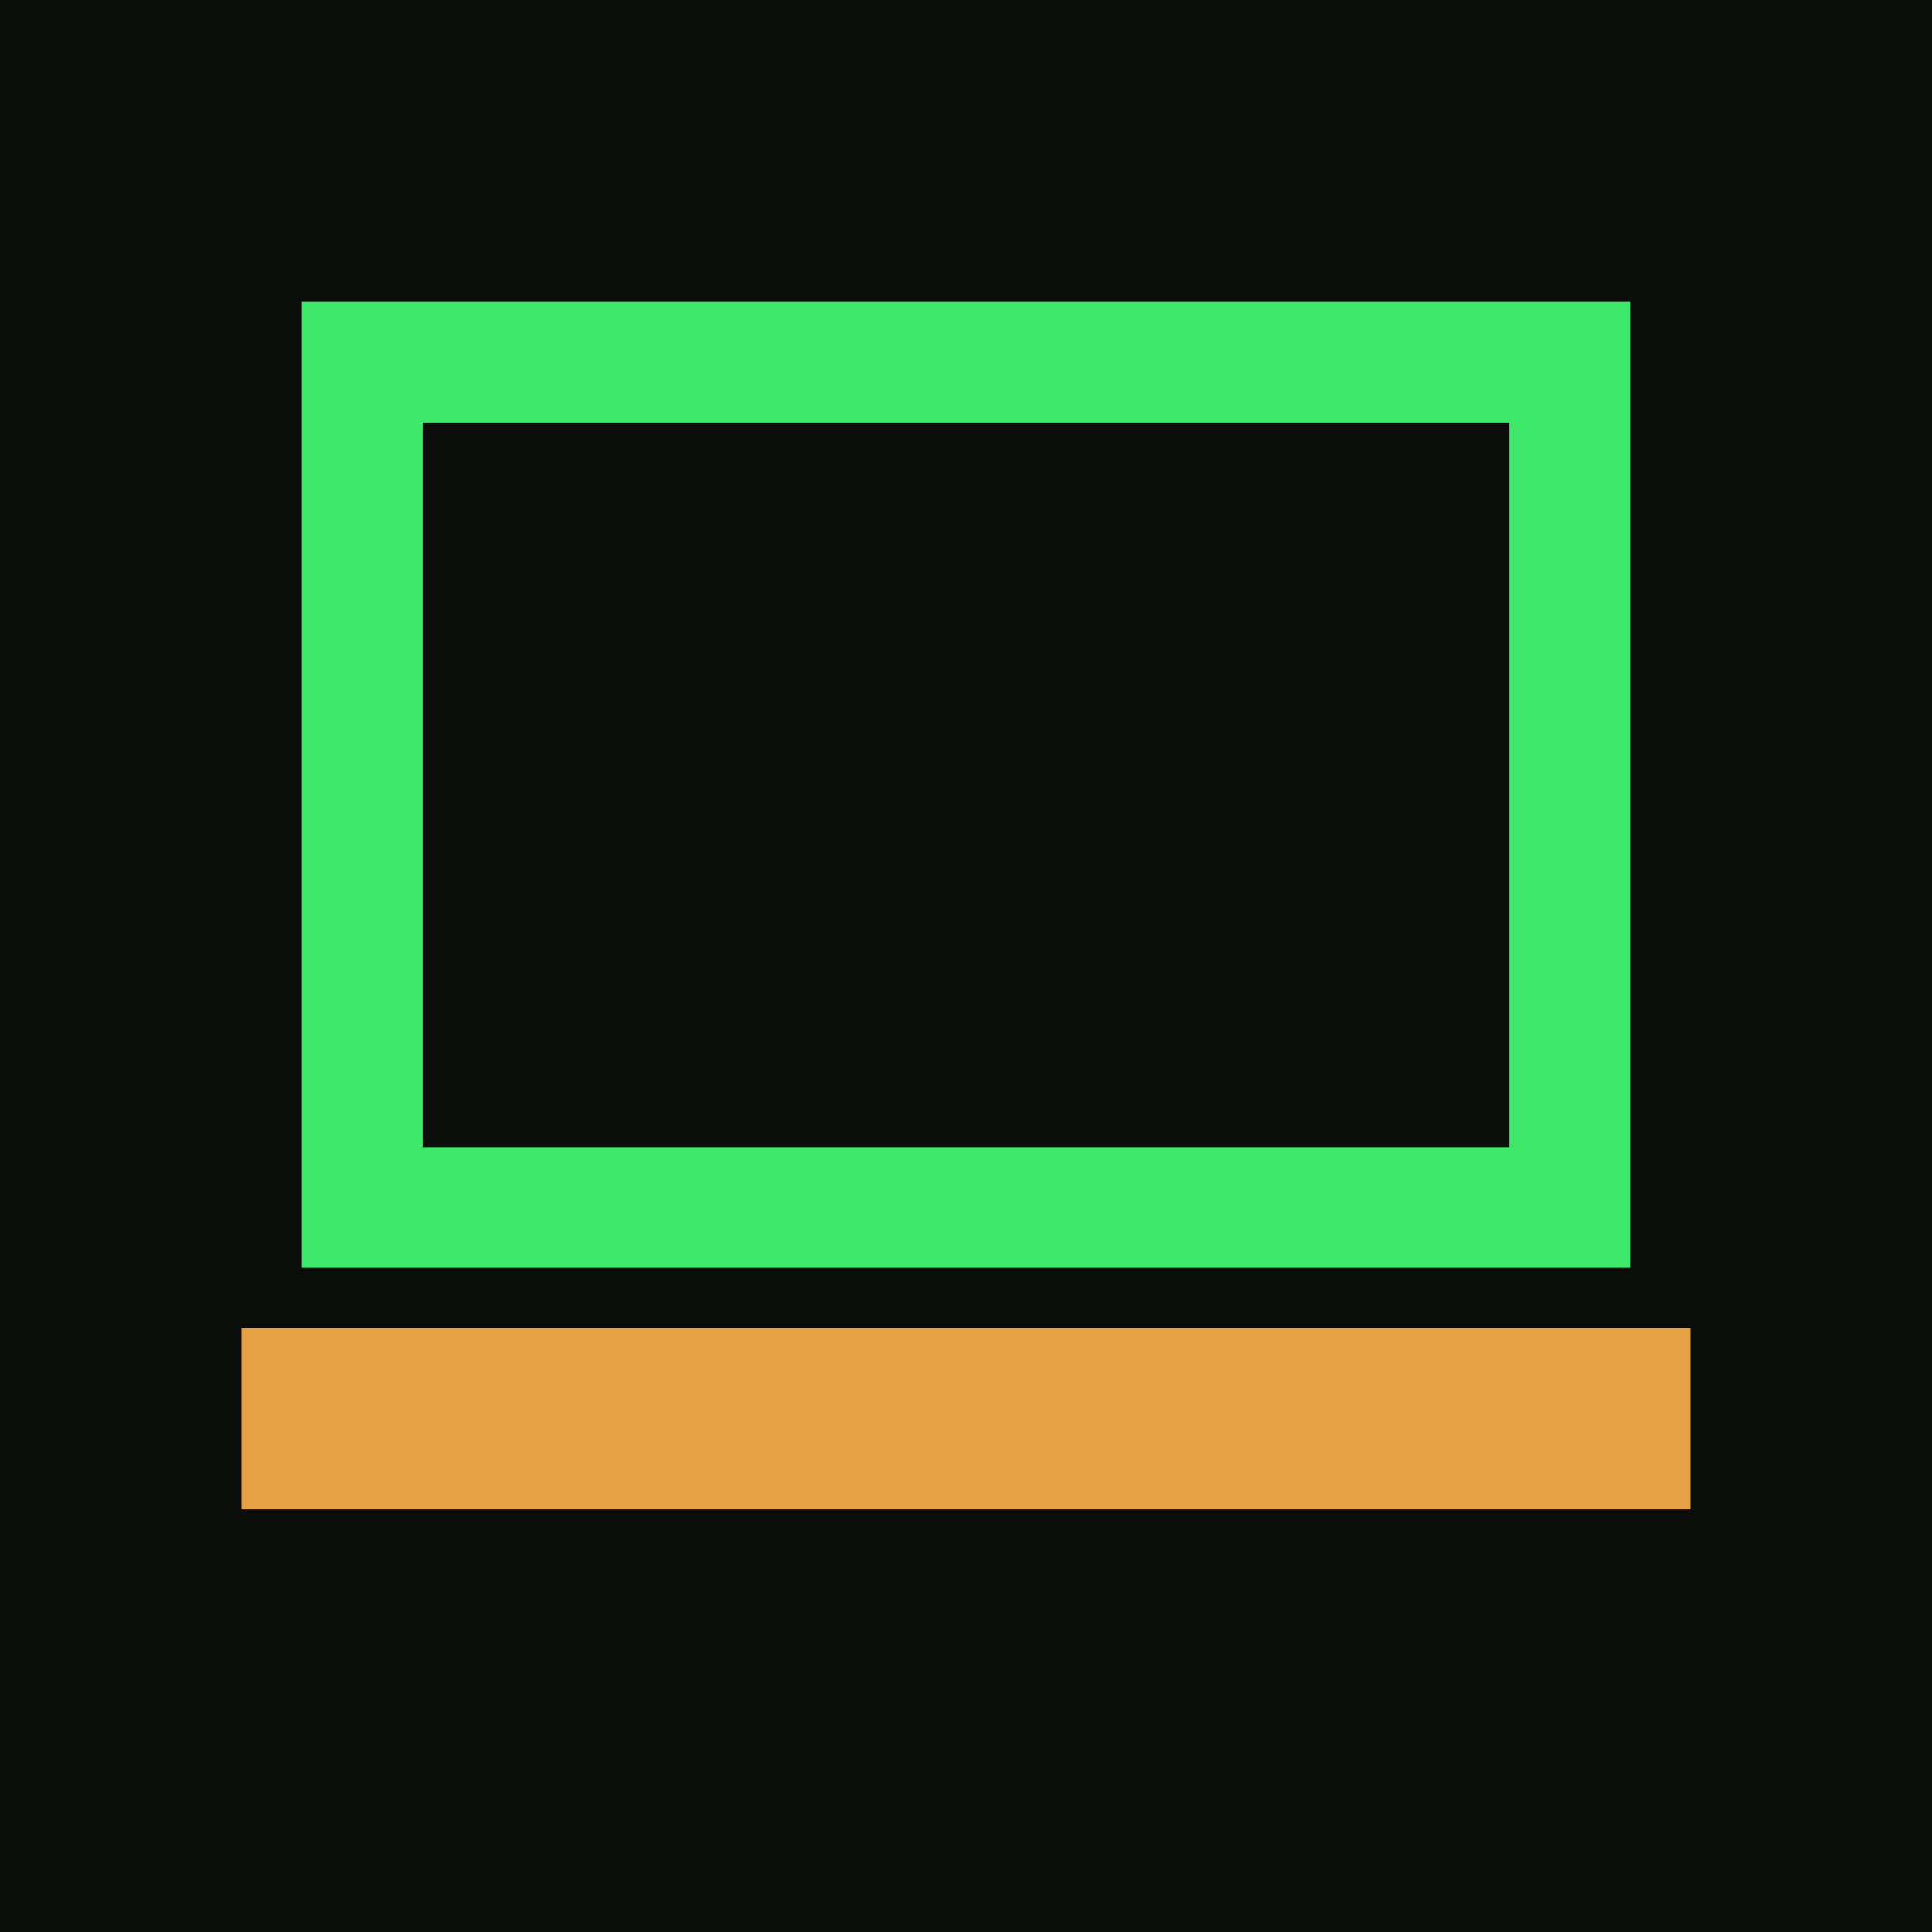
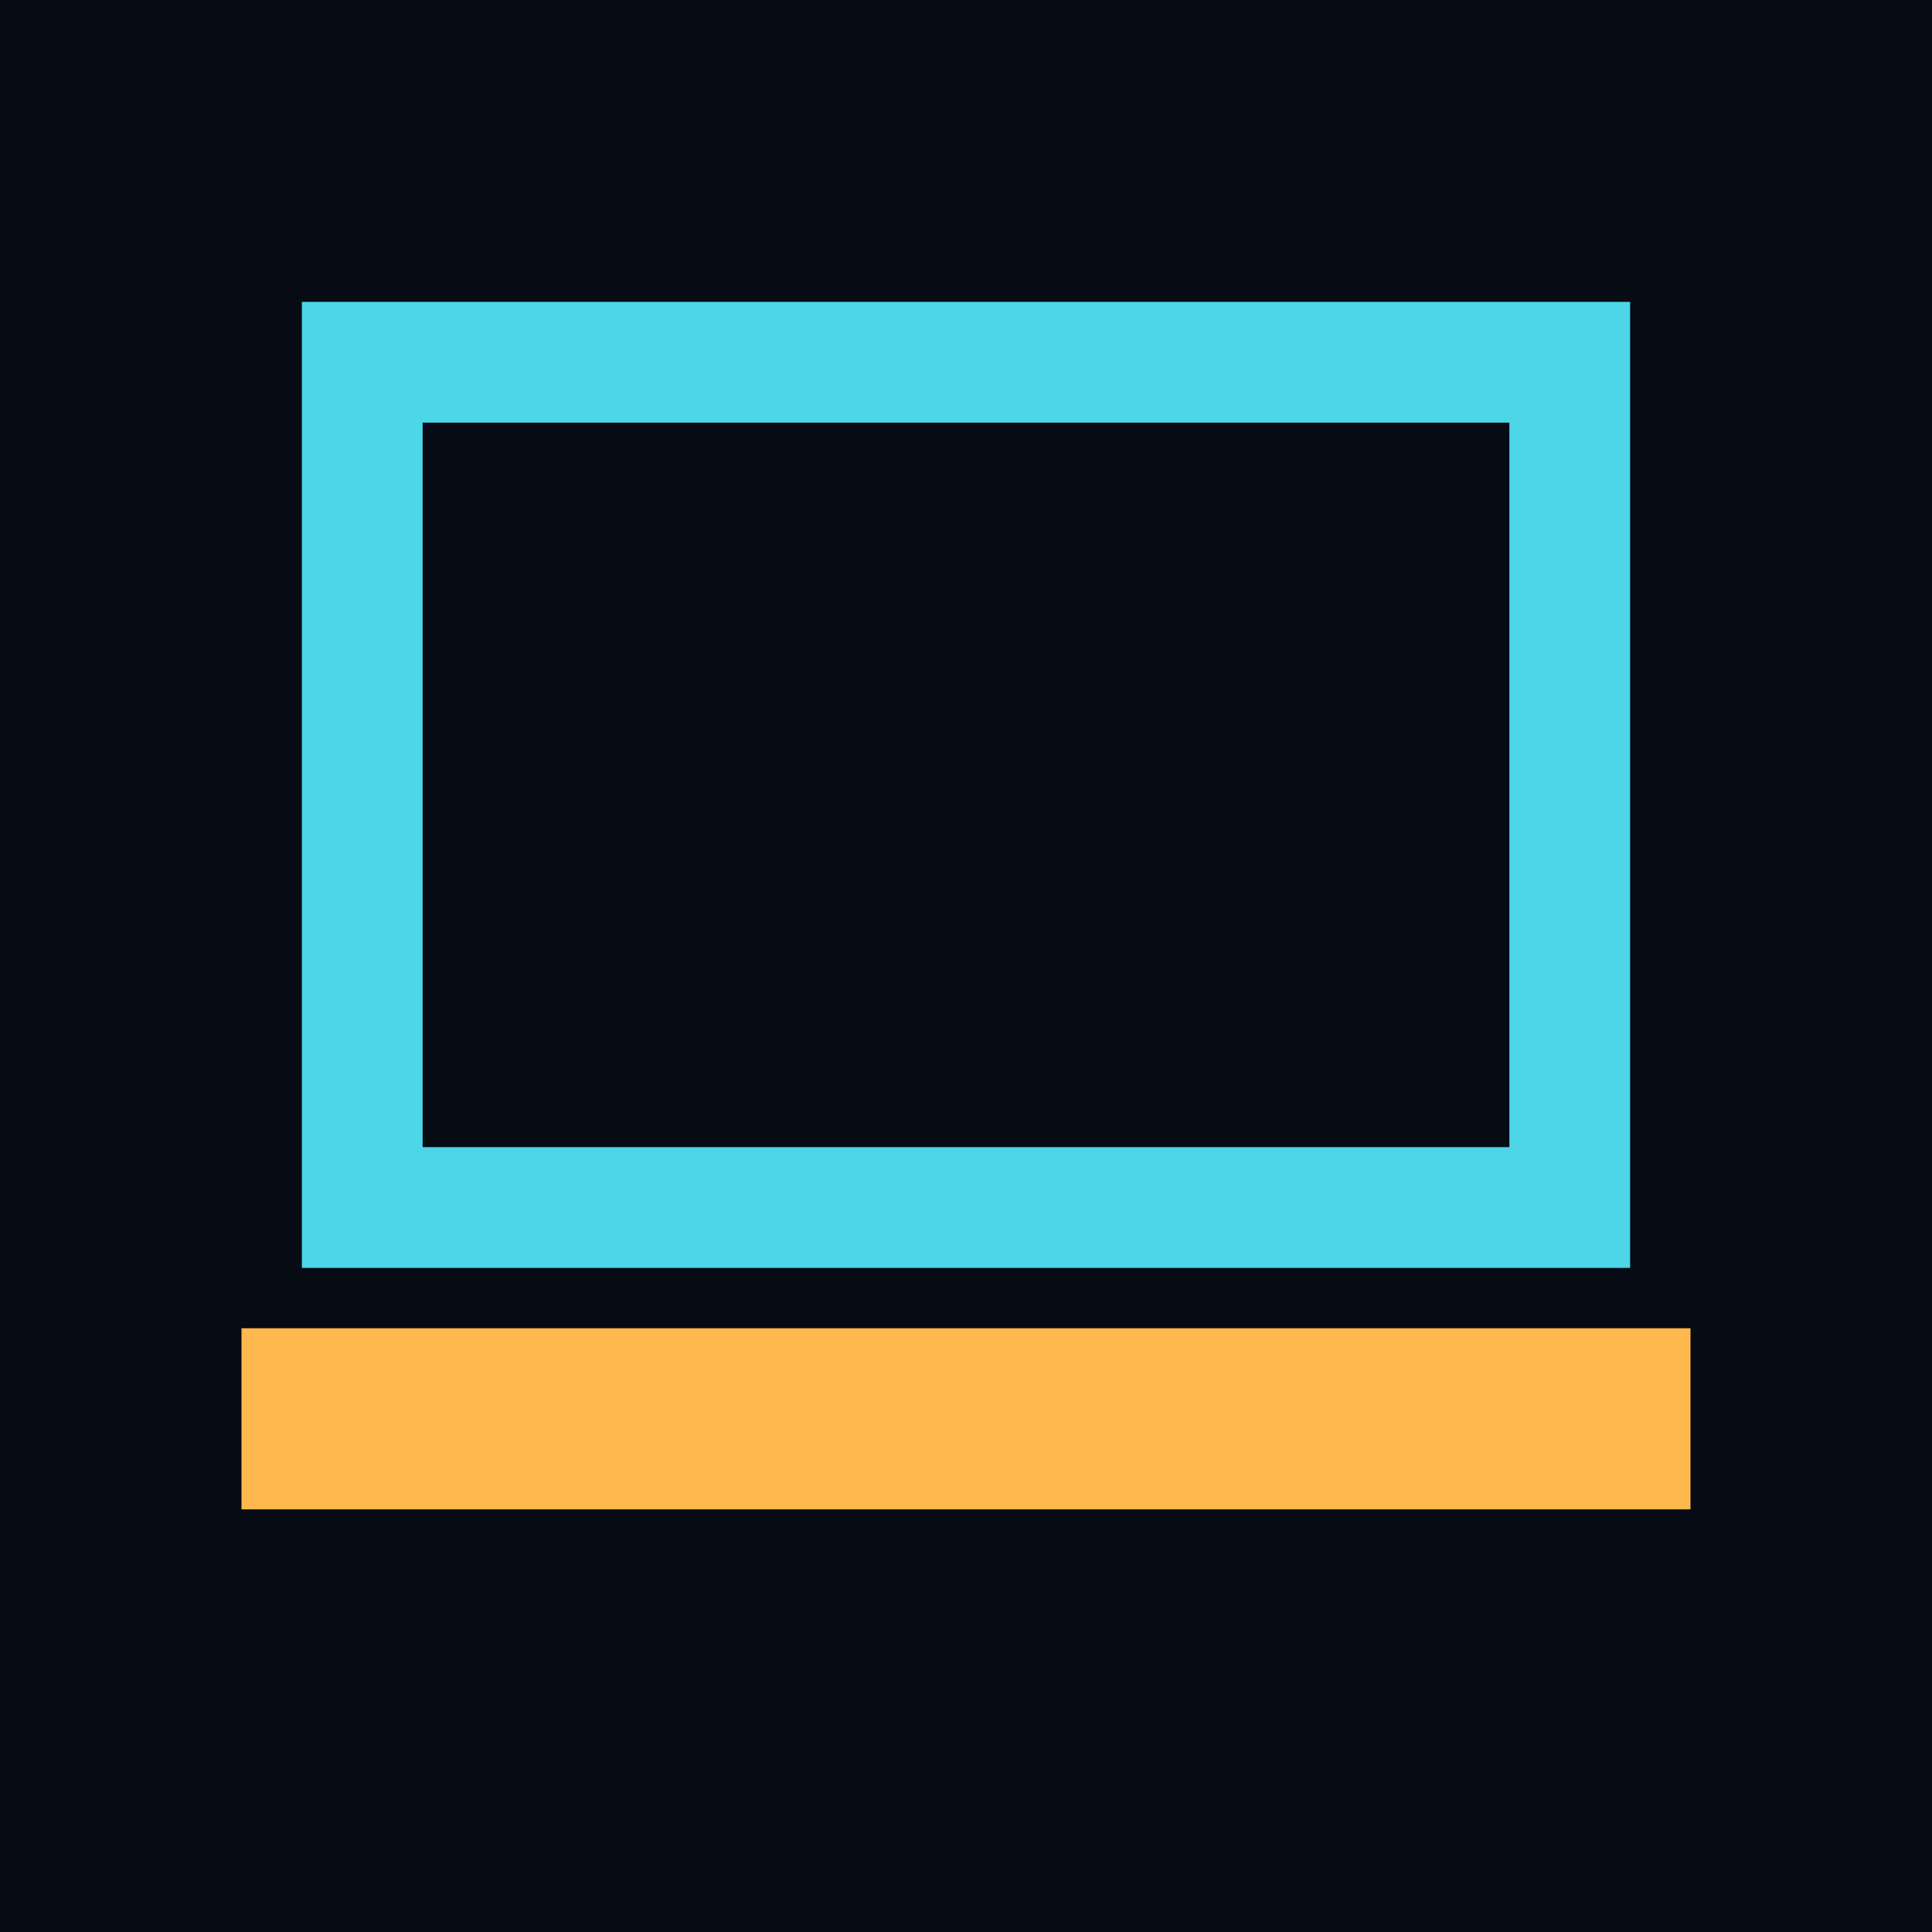
<svg xmlns="http://www.w3.org/2000/svg" viewBox="0 0 32 32">
-   <rect width="32" height="32" fill="#0A0D0A" />
-   <rect x="6" y="6" width="20" height="14" fill="none" stroke="#3FE86B" stroke-width="2" />
-   <rect x="4" y="22" width="24" height="3" fill="#E5A144" />
+   <rect width="32" height="32" fill="#070B14" />
+   <rect x="6" y="6" width="20" height="14" fill="none" stroke="#4DD6E8" stroke-width="2" />
+   <rect x="4" y="22" width="24" height="3" fill="#FFB84D" />
</svg>
